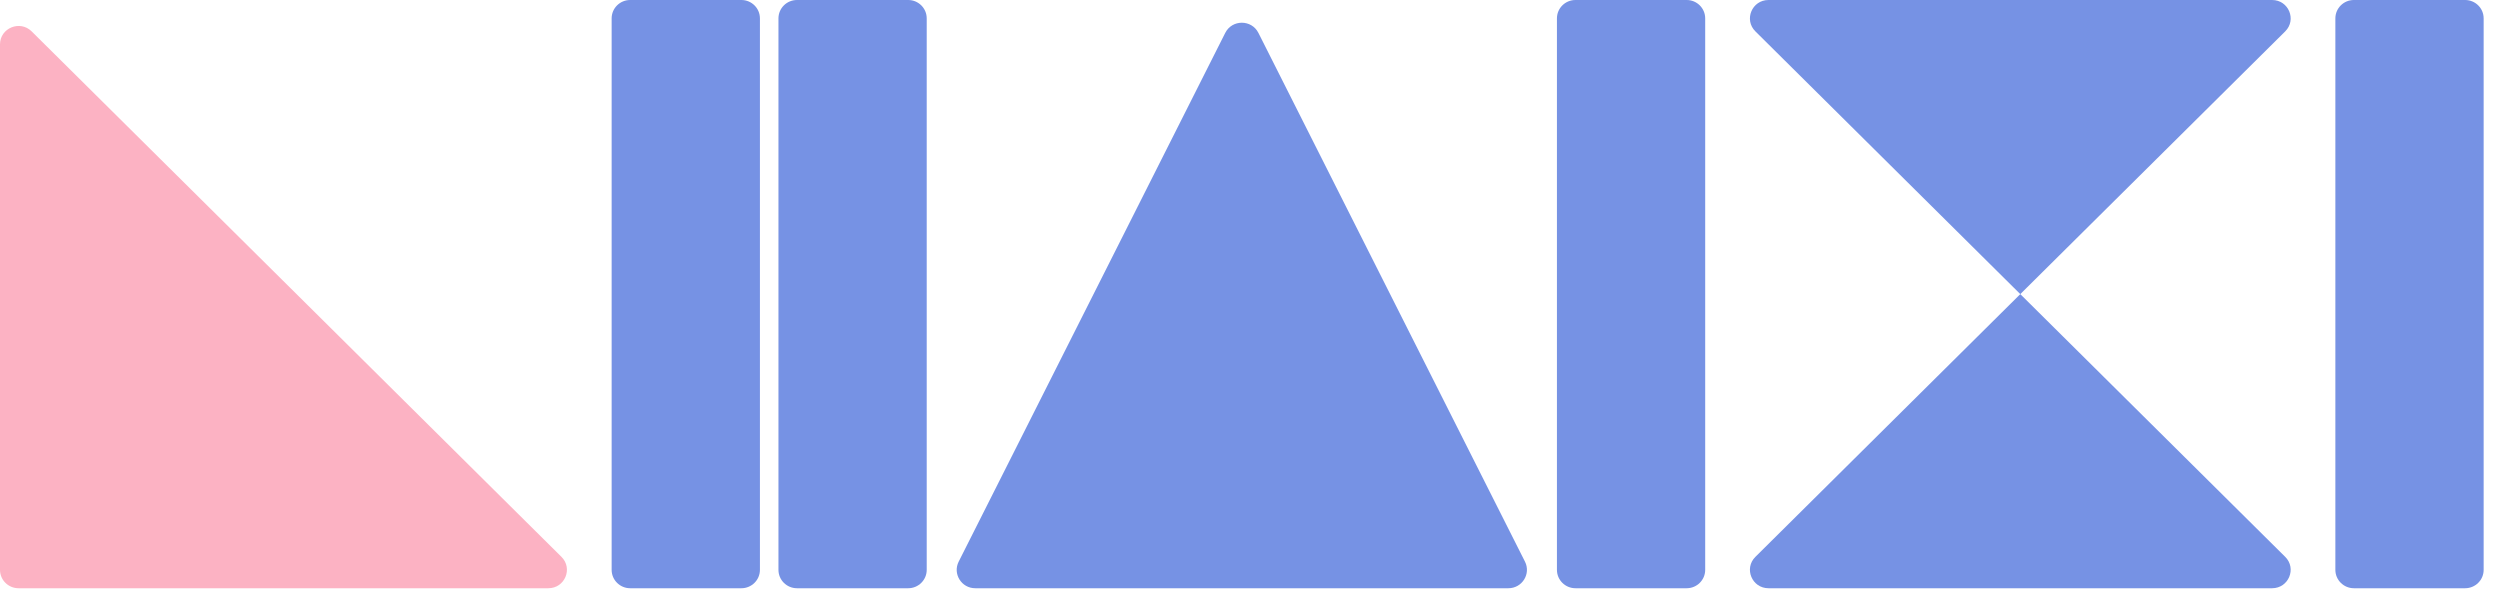
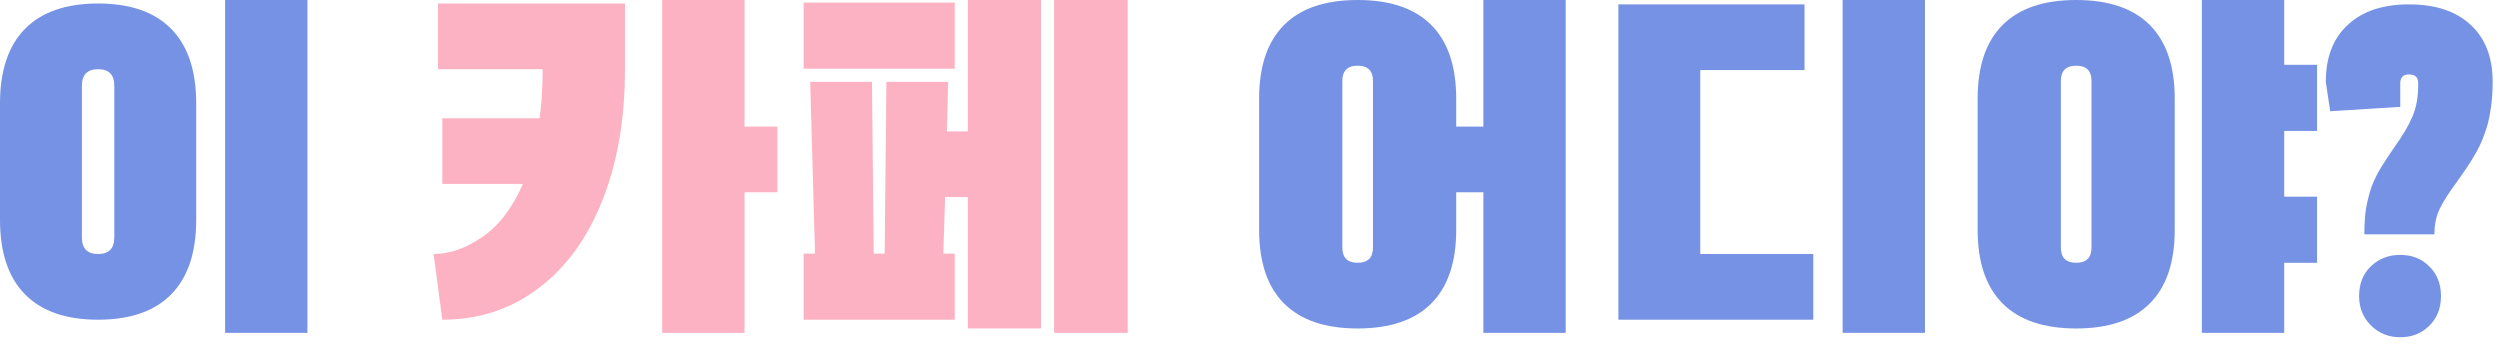
- <svg xmlns="http://www.w3.org/2000/svg" width="102" height="24" viewBox="0 0 102 24" fill="none">
-   <path d="M0.756 24H22.373C23.047 24 23.384 23.192 22.908 22.72L1.291 1.28C0.815 0.808 0 1.143 0 1.811V23.25C0 23.664 0.339 24 0.756 24Z" fill="#FCB2C3" />
-   <path d="M24.955 0.75C24.955 0.336 25.294 0 25.711 0H30.249C30.666 0 31.005 0.336 31.005 0.75V23.25C31.005 23.664 30.666 24 30.249 24H25.711C25.294 24 24.955 23.664 24.955 23.25V0.75Z" fill="#7692E4" />
-   <path d="M31.761 0.75C31.761 0.336 32.099 0 32.517 0H37.054C37.472 0 37.81 0.336 37.81 0.75V23.25C37.81 23.664 37.472 24 37.054 24H32.517C32.099 24 31.761 23.664 31.761 23.25V0.75Z" fill="#7692E4" />
-   <path d="M63.523 0.75C63.523 0.336 63.861 0 64.279 0H68.816C69.234 0 69.572 0.336 69.572 0.75V23.25C69.572 23.664 69.234 24 68.816 24H64.279C63.861 24 63.523 23.664 63.523 23.25V0.75Z" fill="#7692E4" />
-   <path d="M95.283 0.75C95.283 0.336 95.622 0 96.039 0H100.577C100.994 0 101.333 0.336 101.333 0.75V23.25C101.333 23.664 100.994 24 100.577 24H96.039C95.622 24 95.283 23.664 95.283 23.25V0.75Z" fill="#7692E4" />
-   <path d="M93.237 1.28C93.713 0.808 93.376 0 92.702 0H72.154C71.481 0 71.143 0.808 71.62 1.28L82.428 12L93.237 1.28Z" fill="#7692E4" />
-   <path d="M71.62 22.72C71.143 23.192 71.481 24 72.154 24H92.702C93.376 24 93.713 23.192 93.237 22.72L82.428 12L71.62 22.72Z" fill="#7692E4" />
-   <path d="M62.219 22.915C62.47 23.413 62.104 24 61.542 24H39.79C39.228 24 38.863 23.413 39.114 22.915L49.99 1.342C50.269 0.789 51.064 0.789 51.343 1.342L62.219 22.915Z" fill="#7692E4" />
+ <svg xmlns="http://www.w3.org/2000/svg" width="137" height="19" viewBox="0 0 137 19" fill="none">
+   <path d="M12.336 0V18.24H16.848V0H12.336ZM5.376 0.192C3.616 0.192 2.28 0.656 1.368 1.584C0.456 2.512 0 3.872 0 5.664V12.048C0 13.84 0.456 15.2 1.368 16.128C2.28 17.056 3.616 17.52 5.376 17.52C7.136 17.52 8.472 17.056 9.384 16.128C10.296 15.2 10.752 13.84 10.752 12.048V5.664C10.752 3.872 10.296 2.512 9.384 1.584C8.472 0.656 7.136 0.192 5.376 0.192ZM5.376 3.792C5.968 3.792 6.264 4.096 6.264 4.704V13.008C6.264 13.616 5.968 13.92 5.376 13.92C4.784 13.92 4.488 13.616 4.488 13.008V4.704C4.488 4.096 4.784 3.792 5.376 3.792Z" fill="#7692E4" />
+   <path d="M40.8 6.936H42.6V10.536H40.8V18.24H36.288V0H40.8V6.936ZM24 0.192H34.248V3.792C34.248 6.56 33.824 8.984 32.976 11.064C32.144 13.128 30.968 14.72 29.448 15.84C27.944 16.96 26.208 17.52 24.24 17.52L23.76 13.92C24.624 13.92 25.504 13.616 26.4 13.008C27.312 12.4 28.064 11.424 28.656 10.08H24.24V6.48H29.568C29.68 5.712 29.736 4.816 29.736 3.792H24V0.192Z" fill="#FCB2C3" />
+   <path d="M53.039 7.2V0H57.047V18H53.039V10.8H51.791L51.695 13.896H52.319V17.52H44.039V13.896H44.663L44.399 4.488H47.783L47.879 13.896H48.479L48.575 4.488H51.959L51.887 7.2H53.039ZM57.767 0H61.799V18.24H57.767V0ZM52.319 0.144V3.768H44.039V0.144H52.319Z" fill="#FCB2C3" />
+   <path d="M85.8 0V18.24H81.288V10.536H79.8V12.6C79.8 14.376 79.344 15.72 78.432 16.632C77.52 17.544 76.176 18 74.4 18C72.624 18 71.28 17.544 70.368 16.632C69.456 15.72 69 14.376 69 12.6V5.4C69 3.624 69.456 2.28 70.368 1.368C71.28 0.456 72.624 0 74.4 0C76.176 0 77.52 0.456 78.432 1.368C79.344 2.28 79.8 3.624 79.8 5.4V6.936H81.288V0H85.8ZM75.24 4.44C75.24 3.88 74.96 3.6 74.4 3.6C73.84 3.6 73.56 3.88 73.56 4.44V13.56C73.56 14.12 73.84 14.4 74.4 14.4C74.96 14.4 75.24 14.12 75.24 13.56V4.44Z" fill="#7692E4" />
+   <path d="M100.976 0V18.24H105.488V0H100.976ZM93.175 13.92V3.84H98.888V0.24H88.688V17.52H99.368V13.92H93.175Z" fill="#7692E4" />
+   <path d="M108.375 5.4C108.375 3.624 108.831 2.28 109.743 1.368C110.655 0.456 111.999 0 113.775 0C115.551 0 116.895 0.456 117.807 1.368C118.719 2.28 119.175 3.624 119.175 5.4V12.6C119.175 14.376 118.719 15.72 117.807 16.632C116.895 17.544 115.551 18 113.775 18C111.999 18 110.655 17.544 109.743 16.632C108.831 15.72 108.375 14.376 108.375 12.6V5.4ZM125.175 0H120.663V18.24H125.175V14.4H126.975V10.776H125.175V7.176H126.975V3.552H125.175V0ZM112.935 13.56C112.935 14.12 113.215 14.4 113.775 14.4C114.335 14.4 114.615 14.12 114.615 13.56V4.44C114.615 3.88 114.335 3.6 113.775 3.6C113.215 3.6 112.935 3.88 112.935 4.44V13.56Z" fill="#7692E4" />
+   <path d="M131.534 13.968C132.174 13.968 132.702 14.176 133.118 14.592C133.55 15.008 133.766 15.552 133.766 16.224C133.766 16.896 133.55 17.44 133.118 17.856C132.702 18.272 132.174 18.48 131.534 18.48C130.894 18.48 130.358 18.264 129.926 17.832C129.494 17.4 129.278 16.864 129.278 16.224C129.278 15.552 129.494 15.008 129.926 14.592C130.358 14.176 130.894 13.968 131.534 13.968ZM136.598 4.488C136.598 5.064 136.558 5.584 136.478 6.048C136.414 6.512 136.302 6.952 136.142 7.368C135.998 7.784 135.798 8.2 135.542 8.616C135.302 9.016 135.014 9.448 134.678 9.912C134.246 10.488 133.926 10.984 133.718 11.4C133.51 11.8 133.406 12.28 133.406 12.84H129.566C129.566 12.296 129.598 11.816 129.662 11.4C129.742 10.968 129.846 10.568 129.974 10.2C130.118 9.832 130.294 9.48 130.502 9.144C130.71 8.808 130.942 8.456 131.198 8.088C131.438 7.752 131.638 7.448 131.798 7.176C131.958 6.904 132.094 6.64 132.206 6.384C132.318 6.112 132.398 5.832 132.446 5.544C132.494 5.256 132.518 4.936 132.518 4.584V4.56C132.518 4.24 132.35 4.08 132.014 4.08C131.694 4.08 131.534 4.24 131.534 4.56V5.856L127.694 6.096L127.454 4.488C127.454 3.144 127.854 2.104 128.654 1.368C129.454 0.616 130.574 0.24 132.014 0.24C133.47 0.24 134.598 0.616 135.398 1.368C136.198 2.104 136.598 3.144 136.598 4.488Z" fill="#7692E4" />
</svg>
